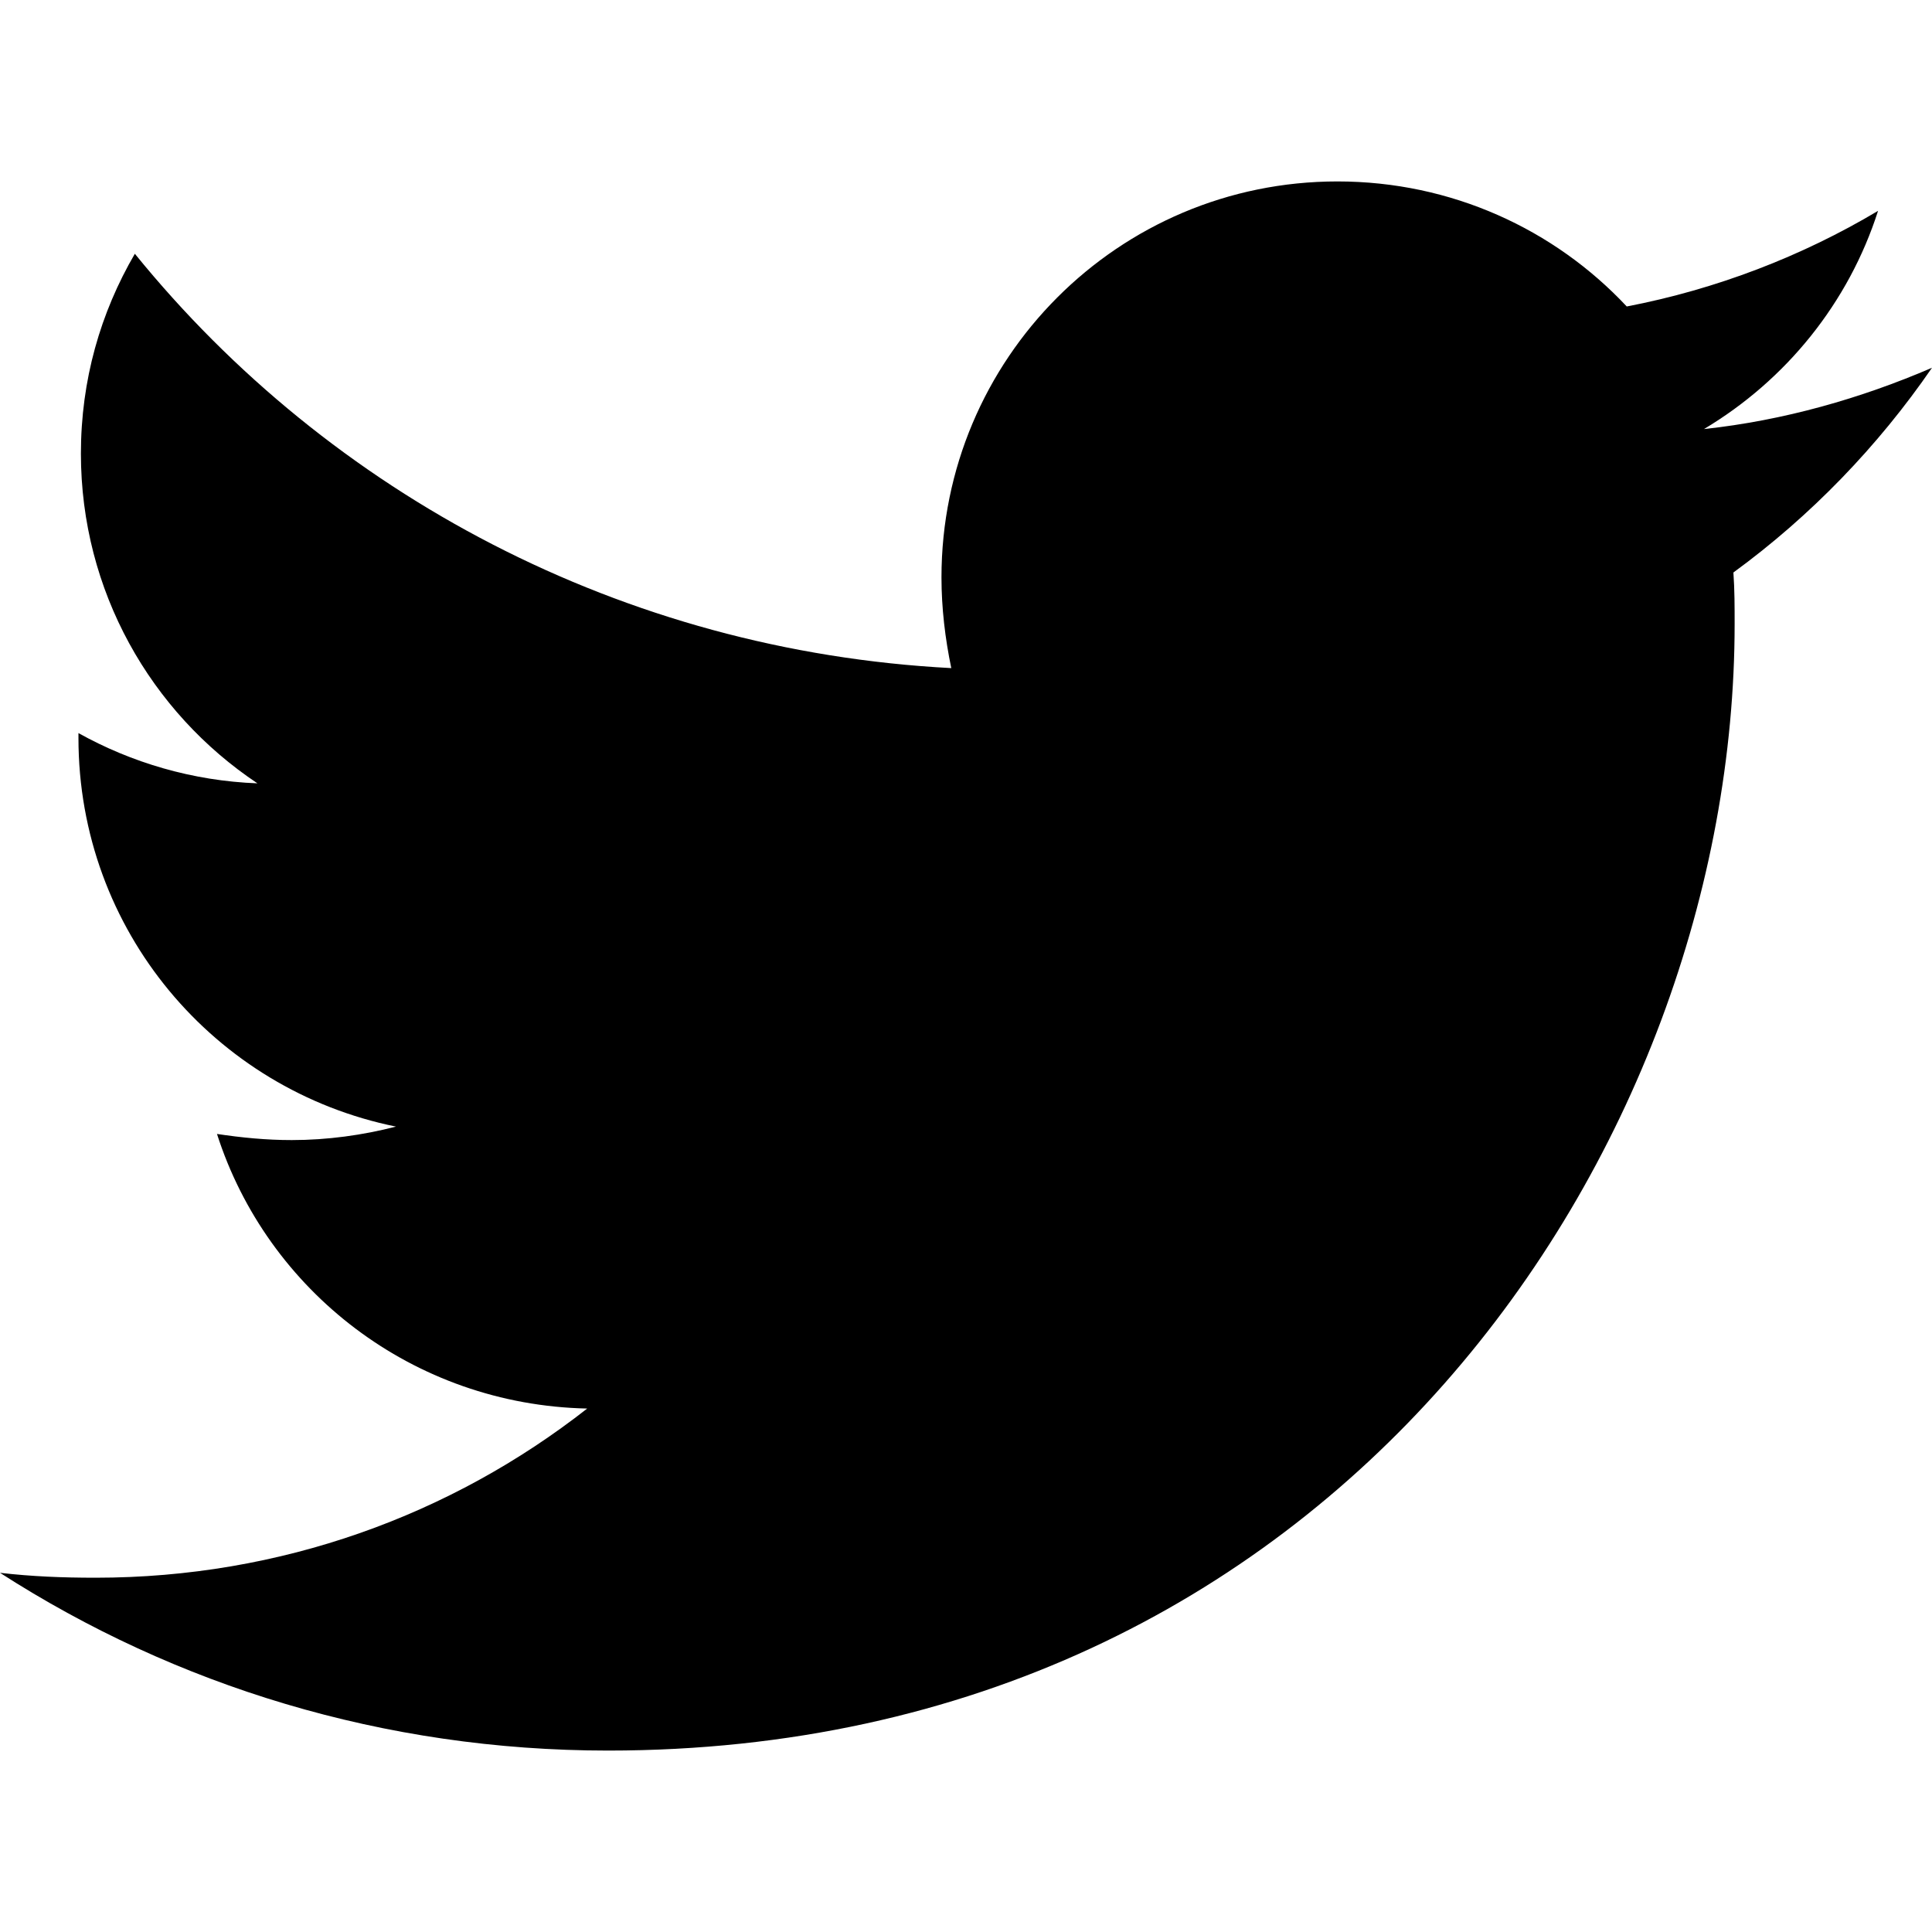
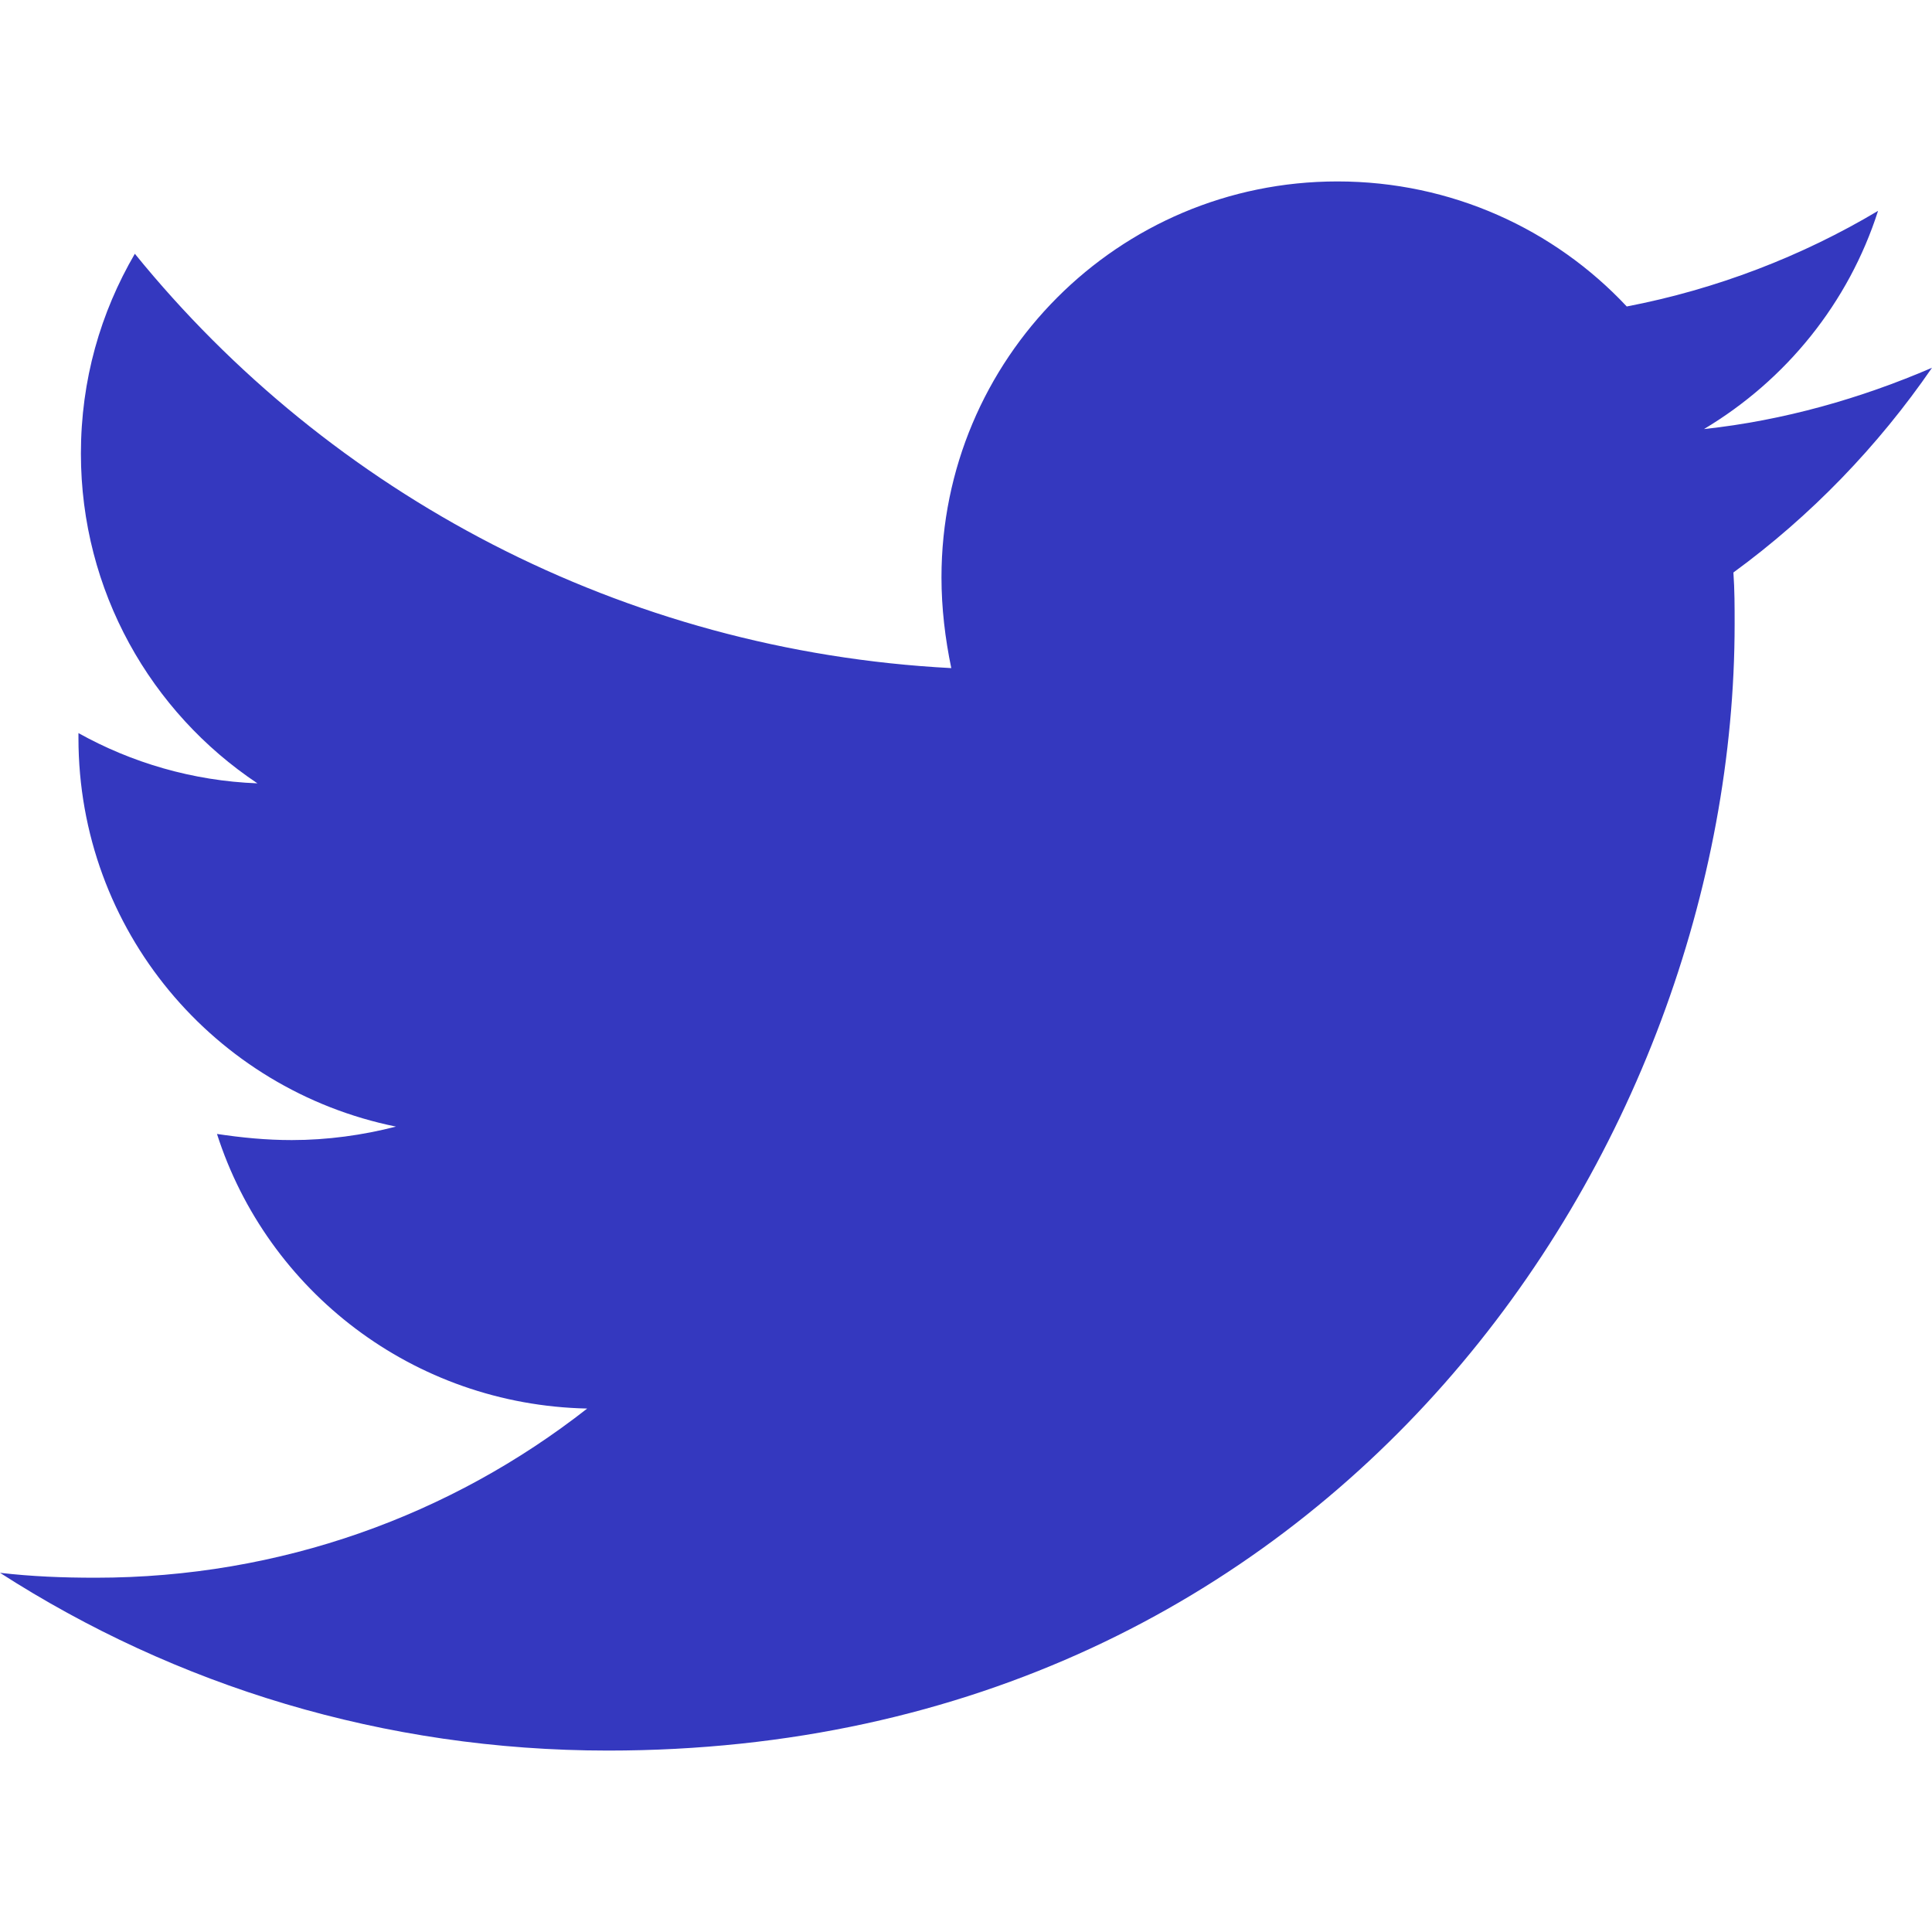
<svg xmlns="http://www.w3.org/2000/svg" viewBox="0 0 512 512">
-   <path d="M459.37 151.716c.325 4.548.325 9.097.325 13.645 0 138.72-105.583 298.558-298.558 298.558-59.452 0-114.68-17.219-161.137-47.106 8.447.974 16.568 1.299 25.34 1.299 49.055 0 94.213-16.568 130.274-44.832-46.132-.975-84.792-31.188-98.112-72.772 6.498.974 12.995 1.624 19.818 1.624 9.421 0 18.843-1.3 27.614-3.573-48.081-9.747-84.143-51.98-84.143-102.985v-1.299c13.969 7.797 30.214 12.67 47.431 13.319-28.264-18.843-46.781-51.005-46.781-87.391 0-19.492 5.197-37.36 14.294-52.954 51.655 63.675 129.3 105.258 216.365 109.807-1.624-7.797-2.599-15.918-2.599-24.04 0-57.828 46.782-104.934 104.934-104.934 30.213 0 57.502 12.67 76.67 33.137 23.715-4.548 46.456-13.32 66.599-25.34-7.798 24.366-24.366 44.833-46.132 57.827 21.117-2.273 41.584-8.122 60.426-16.243-14.292 20.791-32.161 39.308-52.628 54.253z" />
+   <path fill="#3438bf" d="M459.37 151.716c.325 4.548.325 9.097.325 13.645 0 138.72-105.583 298.558-298.558 298.558-59.452 0-114.68-17.219-161.137-47.106 8.447.974 16.568 1.299 25.34 1.299 49.055 0 94.213-16.568 130.274-44.832-46.132-.975-84.792-31.188-98.112-72.772 6.498.974 12.995 1.624 19.818 1.624 9.421 0 18.843-1.3 27.614-3.573-48.081-9.747-84.143-51.98-84.143-102.985v-1.299c13.969 7.797 30.214 12.67 47.431 13.319-28.264-18.843-46.781-51.005-46.781-87.391 0-19.492 5.197-37.36 14.294-52.954 51.655 63.675 129.3 105.258 216.365 109.807-1.624-7.797-2.599-15.918-2.599-24.04 0-57.828 46.782-104.934 104.934-104.934 30.213 0 57.502 12.67 76.67 33.137 23.715-4.548 46.456-13.32 66.599-25.34-7.798 24.366-24.366 44.833-46.132 57.827 21.117-2.273 41.584-8.122 60.426-16.243-14.292 20.791-32.161 39.308-52.628 54.253z" />
</svg>
